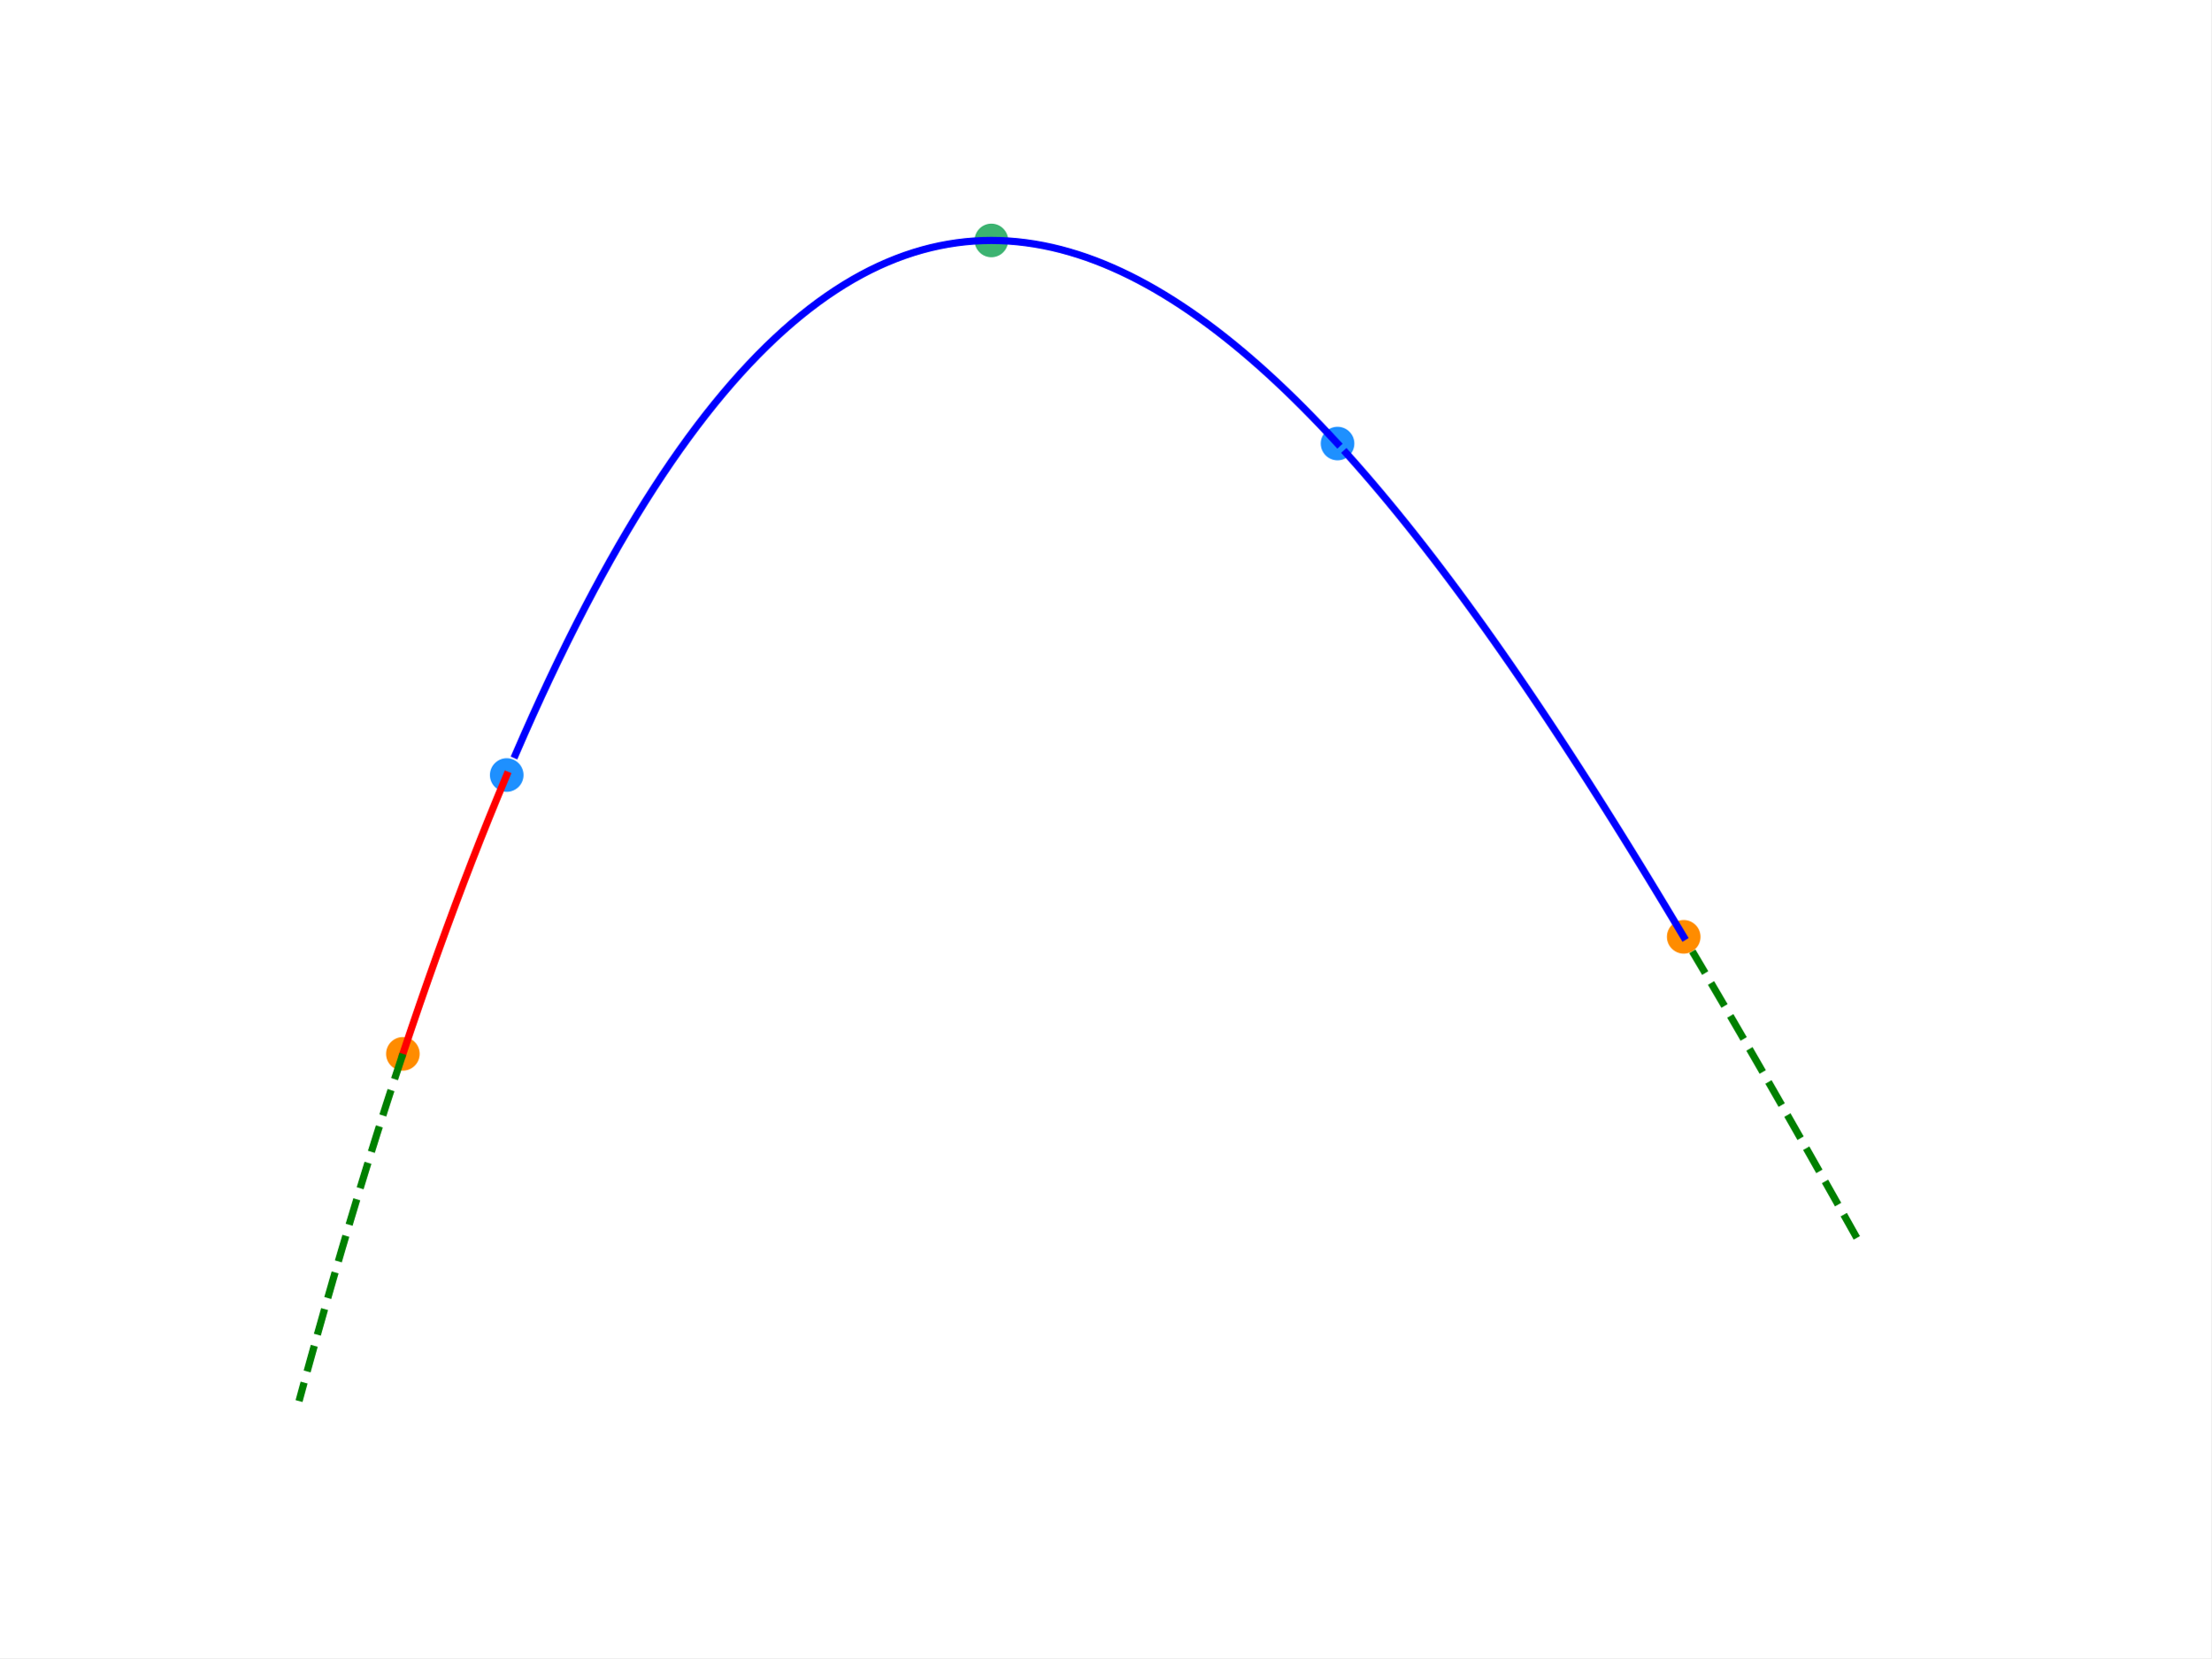
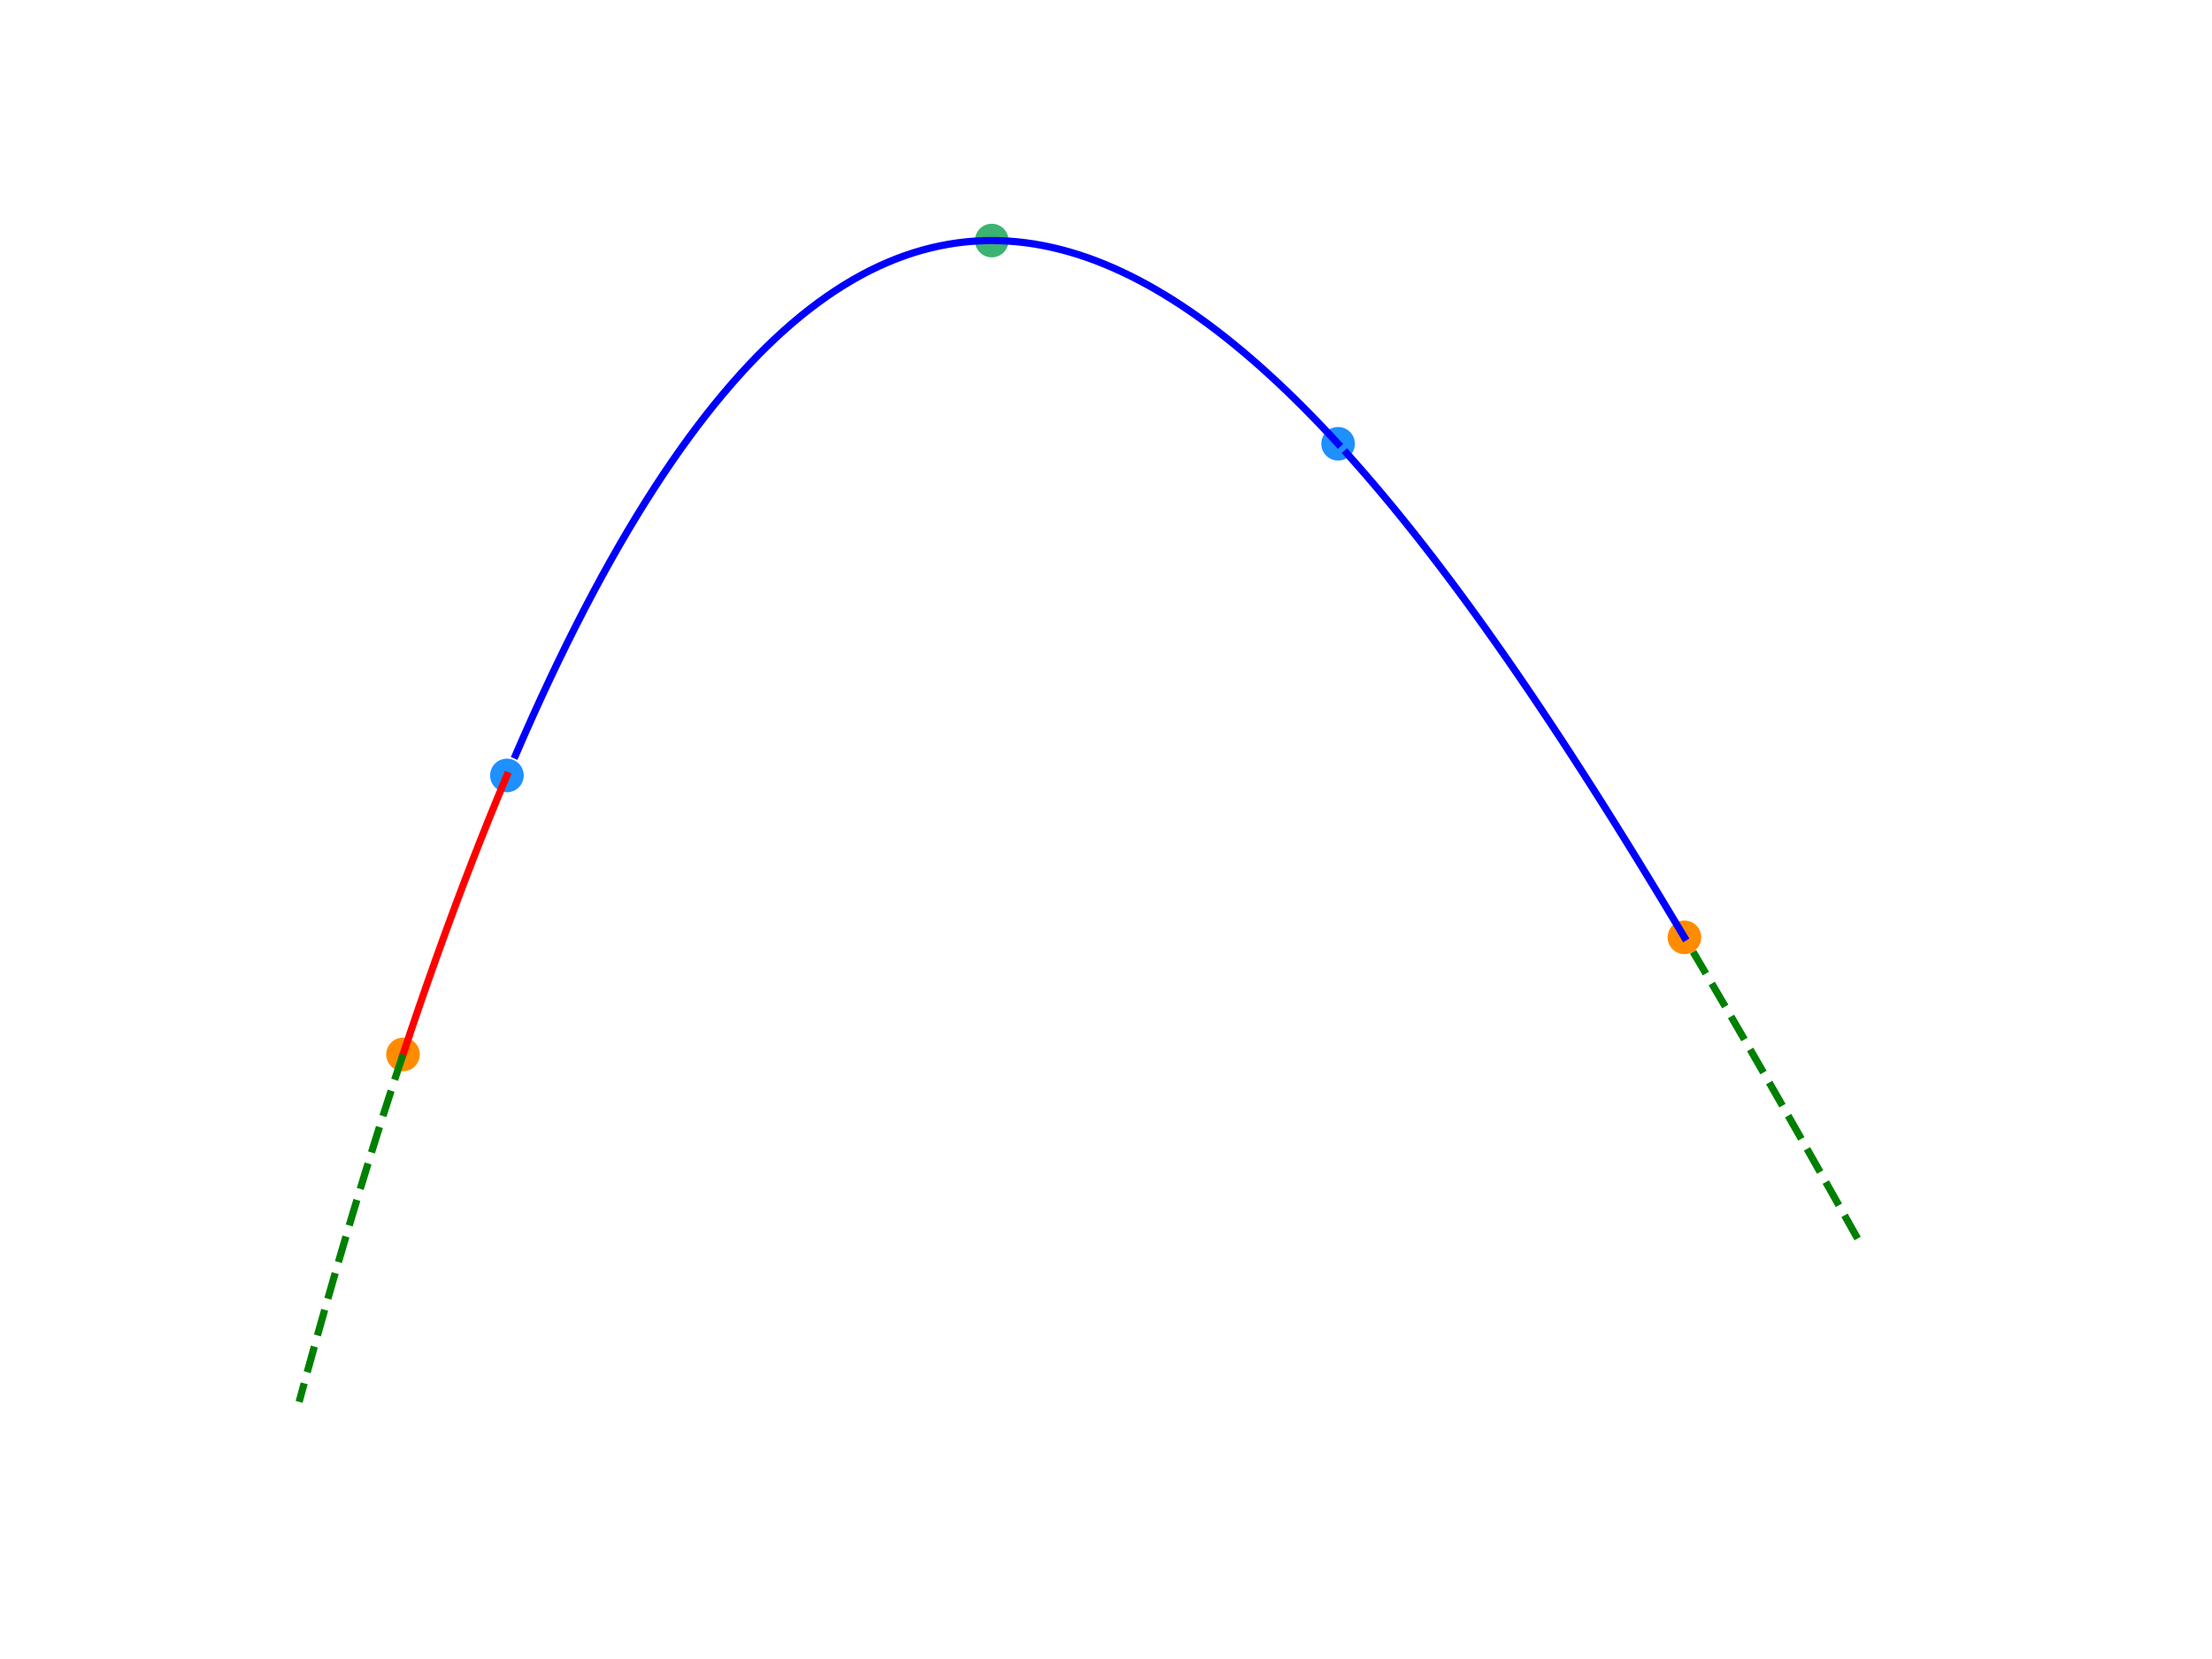
- <svg xmlns="http://www.w3.org/2000/svg" xmlns:xlink="http://www.w3.org/1999/xlink" viewBox="0 0 460.8 345.6" height="345.6pt" width="460.8pt">
+ <svg xmlns="http://www.w3.org/2000/svg" xmlns:xlink="http://www.w3.org/1999/xlink" width="614.4" height="460.8" viewBox="0 0 460.8 345.6">
  <g transform="matrix(-1 0 0 -1 460.8 345.6)">
    <defs>
-       <style type="text/css">*{stroke-linejoin: round; stroke-linecap: butt}</style>
+       <style type="text/css">*{stroke-linejoin:round;stroke-linecap:butt}</style>
    </defs>
    <g id="figure_1">
      <g id="patch_1">
-         <path d="M 0 345.6  L 460.8 345.6  L 460.8 0  L 0 0  z " style="fill: #ffffff" />
+         <path d="M 0 345.6 L 460.8 345.6 L 460.8 0 L 0 0 z" style="fill:#fff" />
      </g>
      <g id="axes_1">
        <g id="PathCollection_1">
          <defs>
-             <path id="mf4fb47e788" d="M 0 3  C 0.796 3 1.559 2.684 2.121 2.121  C 2.684 1.559 3 0.796 3 0  C 3 -0.796 2.684 -1.559 2.121 -2.121  C 1.559 -2.684 0.796 -3 0 -3  C -0.796 -3 -1.559 -2.684 -2.121 -2.121  C -2.684 -1.559 -3 -0.796 -3 0  C -3 0.796 -2.684 1.559 -2.121 2.121  C -1.559 2.684 -0.796 3 0 3  z " style="stroke: #3cb371" />
+             <path id="mf4fb47e788" d="M 0 3 C 0.796 3 1.559 2.684 2.121 2.121 C 2.684 1.559 3 0.796 3 0 C 3 -0.796 2.684 -1.559 2.121 -2.121 C 1.559 -2.684 0.796 -3 0 -3 C -0.796 -3 -1.559 -2.684 -2.121 -2.121 C -2.684 -1.559 -3 -0.796 -3 0 C -3 0.796 -2.684 1.559 -2.121 2.121 C -1.559 2.684 -0.796 3 0 3 z" style="stroke:#3cb371" />
          </defs>
          <g clip-path="url(#p0caed65f19)">
-             <use xlink:href="#mf4fb47e788" x="254.196" y="295.488" style="fill: #3cb371; stroke: #3cb371" />
+             <use x="254.196" y="295.488" xlink:href="#mf4fb47e788" style="fill:#3cb371;stroke:#3cb371" />
          </g>
        </g>
        <g id="PathCollection_2">
          <defs>
-             <path id="m7cf3353be5" d="M 0 3  C 0.796 3 1.559 2.684 2.121 2.121  C 2.684 1.559 3 0.796 3 0  C 3 -0.796 2.684 -1.559 2.121 -2.121  C 1.559 -2.684 0.796 -3 0 -3  C -0.796 -3 -1.559 -2.684 -2.121 -2.121  C -2.684 -1.559 -3 -0.796 -3 0  C -3 0.796 -2.684 1.559 -2.121 2.121  C -1.559 2.684 -0.796 3 0 3  z " style="stroke: #ff8c00" />
+             <path id="m7cf3353be5" d="M 0 3 C 0.796 3 1.559 2.684 2.121 2.121 C 2.684 1.559 3 0.796 3 0 C 3 -0.796 2.684 -1.559 2.121 -2.121 C 1.559 -2.684 0.796 -3 0 -3 C -0.796 -3 -1.559 -2.684 -2.121 -2.121 C -2.684 -1.559 -3 -0.796 -3 0 C -3 0.796 -2.684 1.559 -2.121 2.121 C -1.559 2.684 -0.796 3 0 3 z" style="stroke:#ff8c00" />
          </defs>
          <g clip-path="url(#p0caed65f19)">
-             <use xlink:href="#m7cf3353be5" x="109.905" y="150.336" style="fill: #ff8c00; stroke: #ff8c00" />
+             <use x="109.905" y="150.336" xlink:href="#m7cf3353be5" style="fill:#ff8c00;stroke:#ff8c00" />
          </g>
        </g>
        <g id="PathCollection_3">
          <defs>
-             <path id="md97bbbeb4f" d="M 0 3  C 0.796 3 1.559 2.684 2.121 2.121  C 2.684 1.559 3 0.796 3 0  C 3 -0.796 2.684 -1.559 2.121 -2.121  C 1.559 -2.684 0.796 -3 0 -3  C -0.796 -3 -1.559 -2.684 -2.121 -2.121  C -2.684 -1.559 -3 -0.796 -3 0  C -3 0.796 -2.684 1.559 -2.121 2.121  C -1.559 2.684 -0.796 3 0 3  z " style="stroke: #1e90ff" />
+             <path id="md97bbbeb4f" d="M 0 3 C 0.796 3 1.559 2.684 2.121 2.121 C 2.684 1.559 3 0.796 3 0 C 3 -0.796 2.684 -1.559 2.121 -2.121 C 1.559 -2.684 0.796 -3 0 -3 C -0.796 -3 -1.559 -2.684 -2.121 -2.121 C -2.684 -1.559 -3 -0.796 -3 0 C -3 0.796 -2.684 1.559 -2.121 2.121 C -1.559 2.684 -0.796 3 0 3 z" style="stroke:#1e90ff" />
          </defs>
          <g clip-path="url(#p0caed65f19)">
-             <use xlink:href="#md97bbbeb4f" x="182.051" y="253.152" style="fill: #1e90ff; stroke: #1e90ff" />
+             <use x="182.051" y="253.152" xlink:href="#md97bbbeb4f" style="fill:#1e90ff;stroke:#1e90ff" />
          </g>
        </g>
        <g id="PathCollection_4">
          <g clip-path="url(#p0caed65f19)">
-             <use xlink:href="#md97bbbeb4f" x="355.2" y="184.06" style="fill: #1e90ff; stroke: #1e90ff" />
+             <use x="355.2" y="184.06" xlink:href="#md97bbbeb4f" style="fill:#1e90ff;stroke:#1e90ff" />
          </g>
        </g>
        <g id="PathCollection_5">
          <g clip-path="url(#p0caed65f19)">
-             <use xlink:href="#m7cf3353be5" x="376.844" y="125.944" style="fill: #ff8c00; stroke: #ff8c00" />
+             <use x="376.844" y="125.944" xlink:href="#m7cf3353be5" style="fill:#ff8c00;stroke:#ff8c00" />
          </g>
        </g>
        <g id="line2d_1">
-           <path d="M 73.833 87.588  L 75.636 90.799  L 77.44 94.006  L 79.244 97.207  L 81.047 100.404  L 82.851 103.594  L 84.655 106.778  L 86.458 109.954  L 88.262 113.123  L 90.065 116.283  L 91.869 119.434  L 93.673 122.577  L 95.476 125.709  L 97.28 128.83  L 99.084 131.94  L 100.887 135.039  L 102.691 138.125  L 104.495 141.199  L 106.298 144.259  L 108.102 147.305  " clip-path="url(#p0caed65f19)" style="fill: none; stroke-dasharray: 5.55,2.4; stroke-dashoffset: 0; stroke: #008000; stroke-width: 1.5" />
+           <path d="M 73.833 87.588 L 75.636 90.799 L 77.44 94.006 L 79.244 97.207 L 81.047 100.404 L 82.851 103.594 L 84.655 106.778 L 86.458 109.954 L 88.262 113.123 L 90.065 116.283 L 91.869 119.434 L 93.673 122.577 L 95.476 125.709 L 97.28 128.83 L 99.084 131.94 L 100.887 135.039 L 102.691 138.125 L 104.495 141.199 L 106.298 144.259 L 108.102 147.305" clip-path="url(#p0caed65f19)" style="fill:none;stroke-dasharray:5.55,2.4;stroke-dashoffset:0;stroke:green;stroke-width:1.5" />
        </g>
        <g id="line2d_2">
-           <path d="M 109.905 150.336  L 111.709 153.352  L 113.513 156.353  L 115.316 159.337  L 117.12 162.305  L 118.924 165.255  L 120.727 168.187  L 122.531 171.101  L 124.335 173.996  L 126.138 176.871  L 127.942 179.726  L 129.745 182.559  L 131.549 185.372  L 133.353 188.163  L 135.156 190.931  L 136.96 193.676  L 138.764 196.398  L 140.567 199.095  L 142.371 201.767  L 144.175 204.415  L 145.978 207.036  L 147.782 209.631  L 149.585 212.199  L 151.389 214.739  L 153.193 217.251  L 154.996 219.734  L 156.8 222.189  L 158.604 224.613  L 160.407 227.006  L 162.211 229.369  L 164.015 231.701  L 165.818 234  L 167.622 236.266  L 169.425 238.499  L 171.229 240.698  L 173.033 242.863  L 174.836 244.993  L 176.64 247.088  L 178.444 249.146  L 180.247 251.168  " clip-path="url(#p0caed65f19)" style="fill: none; stroke: #0000ff; stroke-width: 1.5; stroke-linecap: square" />
+           <path d="M 109.905 150.336 L 111.709 153.352 L 113.513 156.353 L 115.316 159.337 L 117.12 162.305 L 118.924 165.255 L 120.727 168.187 L 122.531 171.101 L 124.335 173.996 L 126.138 176.871 L 127.942 179.726 L 129.745 182.559 L 131.549 185.372 L 133.353 188.163 L 135.156 190.931 L 136.96 193.676 L 138.764 196.398 L 140.567 199.095 L 142.371 201.767 L 144.175 204.415 L 145.978 207.036 L 147.782 209.631 L 149.585 212.199 L 151.389 214.739 L 153.193 217.251 L 154.996 219.734 L 156.8 222.189 L 158.604 224.613 L 160.407 227.006 L 162.211 229.369 L 164.015 231.701 L 165.818 234 L 167.622 236.266 L 169.425 238.499 L 171.229 240.698 L 173.033 242.863 L 174.836 244.993 L 176.64 247.088 L 178.444 249.146 L 180.247 251.168" clip-path="url(#p0caed65f19)" style="fill:none;stroke:#00f;stroke-width:1.5;stroke-linecap:square" />
        </g>
        <g id="line2d_3">
-           <path d="M 182.051 253.152  L 183.855 255.099  L 185.658 257.007  L 187.462 258.876  L 189.265 260.706  L 191.069 262.496  L 192.873 264.245  L 194.676 265.953  L 196.48 267.619  L 198.284 269.243  L 200.087 270.824  L 201.891 272.361  L 203.695 273.854  L 205.498 275.303  L 207.302 276.707  L 209.105 278.065  L 210.909 279.376  L 212.713 280.641  L 214.516 281.858  L 216.32 283.027  L 218.124 284.148  L 219.927 285.22  L 221.731 286.241  L 223.535 287.213  L 225.338 288.134  L 227.142 289.003  L 228.945 289.82  L 230.749 290.585  L 232.553 291.297  L 234.356 291.955  L 236.16 292.558  L 237.964 293.107  L 239.767 293.601  L 241.571 294.039  L 243.375 294.42  L 245.178 294.744  L 246.982 295.01  L 248.785 295.218  L 250.589 295.368  L 252.393 295.458  L 254.196 295.488  L 256 295.458  L 257.804 295.366  L 259.607 295.213  L 261.411 294.998  L 263.215 294.72  L 265.018 294.379  L 266.822 293.974  L 268.625 293.504  L 270.429 292.97  L 272.233 292.37  L 274.036 291.703  L 275.84 290.97  L 277.644 290.17  L 279.447 289.302  L 281.251 288.365  L 283.055 287.359  L 284.858 286.284  L 286.662 285.139  L 288.465 283.923  L 290.269 282.636  L 292.073 281.277  L 293.876 279.846  L 295.68 278.341  L 297.484 276.763  L 299.287 275.111  L 301.091 273.385  L 302.895 271.583  L 304.698 269.705  L 306.502 267.751  L 308.305 265.721  L 310.109 263.612  L 311.913 261.426  L 313.716 259.161  L 315.52 256.816  L 317.324 254.392  L 319.127 251.888  L 320.931 249.303  L 322.735 246.636  L 324.538 243.887  L 326.342 241.056  L 328.145 238.142  L 329.949 235.143  L 331.753 232.061  L 333.556 228.893  L 335.36 225.641  L 337.164 222.302  L 338.967 218.877  L 340.771 215.364  L 342.575 211.764  L 344.378 208.076  L 346.182 204.298  L 347.985 200.432  L 349.789 196.475  L 351.593 192.428  L 353.396 188.29  " clip-path="url(#p0caed65f19)" style="fill: none; stroke: #0000ff; stroke-width: 1.5; stroke-linecap: square" />
+           <path d="M 182.051 253.152 L 183.855 255.099 L 185.658 257.007 L 187.462 258.876 L 189.265 260.706 L 191.069 262.496 L 192.873 264.245 L 194.676 265.953 L 196.48 267.619 L 198.284 269.243 L 200.087 270.824 L 201.891 272.361 L 203.695 273.854 L 205.498 275.303 L 207.302 276.707 L 209.105 278.065 L 210.909 279.376 L 212.713 280.641 L 214.516 281.858 L 216.32 283.027 L 218.124 284.148 L 219.927 285.22 L 221.731 286.241 L 223.535 287.213 L 225.338 288.134 L 227.142 289.003 L 228.945 289.82 L 230.749 290.585 L 232.553 291.297 L 234.356 291.955 L 236.16 292.558 L 237.964 293.107 L 239.767 293.601 L 241.571 294.039 L 243.375 294.42 L 245.178 294.744 L 246.982 295.01 L 248.785 295.218 L 250.589 295.368 L 252.393 295.458 L 254.196 295.488 L 256 295.458 L 257.804 295.366 L 259.607 295.213 L 261.411 294.998 L 263.215 294.72 L 265.018 294.379 L 266.822 293.974 L 268.625 293.504 L 270.429 292.97 L 272.233 292.37 L 274.036 291.703 L 275.84 290.97 L 277.644 290.17 L 279.447 289.302 L 281.251 288.365 L 283.055 287.359 L 284.858 286.284 L 286.662 285.139 L 288.465 283.923 L 290.269 282.636 L 292.073 281.277 L 293.876 279.846 L 295.68 278.341 L 297.484 276.763 L 299.287 275.111 L 301.091 273.385 L 302.895 271.583 L 304.698 269.705 L 306.502 267.751 L 308.305 265.721 L 310.109 263.612 L 311.913 261.426 L 313.716 259.161 L 315.52 256.816 L 317.324 254.392 L 319.127 251.888 L 320.931 249.303 L 322.735 246.636 L 324.538 243.887 L 326.342 241.056 L 328.145 238.142 L 329.949 235.143 L 331.753 232.061 L 333.556 228.893 L 335.36 225.641 L 337.164 222.302 L 338.967 218.877 L 340.771 215.364 L 342.575 211.764 L 344.378 208.076 L 346.182 204.298 L 347.985 200.432 L 349.789 196.475 L 351.593 192.428 L 353.396 188.29" clip-path="url(#p0caed65f19)" style="fill:none;stroke:#00f;stroke-width:1.5;stroke-linecap:square" />
        </g>
        <g id="line2d_4">
-           <path d="M 355.2 184.06  L 357.004 179.738  L 358.807 175.323  L 360.611 170.814  L 362.415 166.212  L 364.218 161.515  L 366.022 156.723  L 367.825 151.836  L 369.629 146.852  L 371.433 141.772  L 373.236 136.594  L 375.04 131.319  L 376.844 125.944  " clip-path="url(#p0caed65f19)" style="fill: none; stroke: #ff0000; stroke-width: 1.5; stroke-linecap: square" />
+           <path d="M 355.2 184.06 L 357.004 179.738 L 358.807 175.323 L 360.611 170.814 L 362.415 166.212 L 364.218 161.515 L 366.022 156.723 L 367.825 151.836 L 369.629 146.852 L 371.433 141.772 L 373.236 136.594 L 375.04 131.319 L 376.844 125.944" clip-path="url(#p0caed65f19)" style="fill:none;stroke:red;stroke-width:1.5;stroke-linecap:square" />
        </g>
        <g id="line2d_5">
-           <path d="M 376.844 125.944  L 378.647 120.471  L 380.451 114.898  L 382.255 109.226  L 384.058 103.452  L 385.862 97.577  L 387.665 91.6  L 389.469 85.521  L 391.273 79.339  L 393.076 73.053  L 394.88 66.663  L 396.684 60.168  L 398.487 53.568  " clip-path="url(#p0caed65f19)" style="fill: none; stroke-dasharray: 5.55,2.4; stroke-dashoffset: 0; stroke: #008000; stroke-width: 1.5" />
+           <path d="M 376.844 125.944 L 378.647 120.471 L 380.451 114.898 L 382.255 109.226 L 384.058 103.452 L 385.862 97.577 L 387.665 91.6 L 389.469 85.521 L 391.273 79.339 L 393.076 73.053 L 394.88 66.663 L 396.684 60.168 L 398.487 53.568" clip-path="url(#p0caed65f19)" style="fill:none;stroke-dasharray:5.55,2.4;stroke-dashoffset:0;stroke:green;stroke-width:1.5" />
        </g>
      </g>
    </g>
    <defs>
      <clipPath id="p0caed65f19">
-         <rect x="57.6" y="41.472" width="357.12" height="266.112" />
+         <rect width="357.12" height="266.112" x="57.6" y="41.472" />
      </clipPath>
    </defs>
  </g>
</svg>
